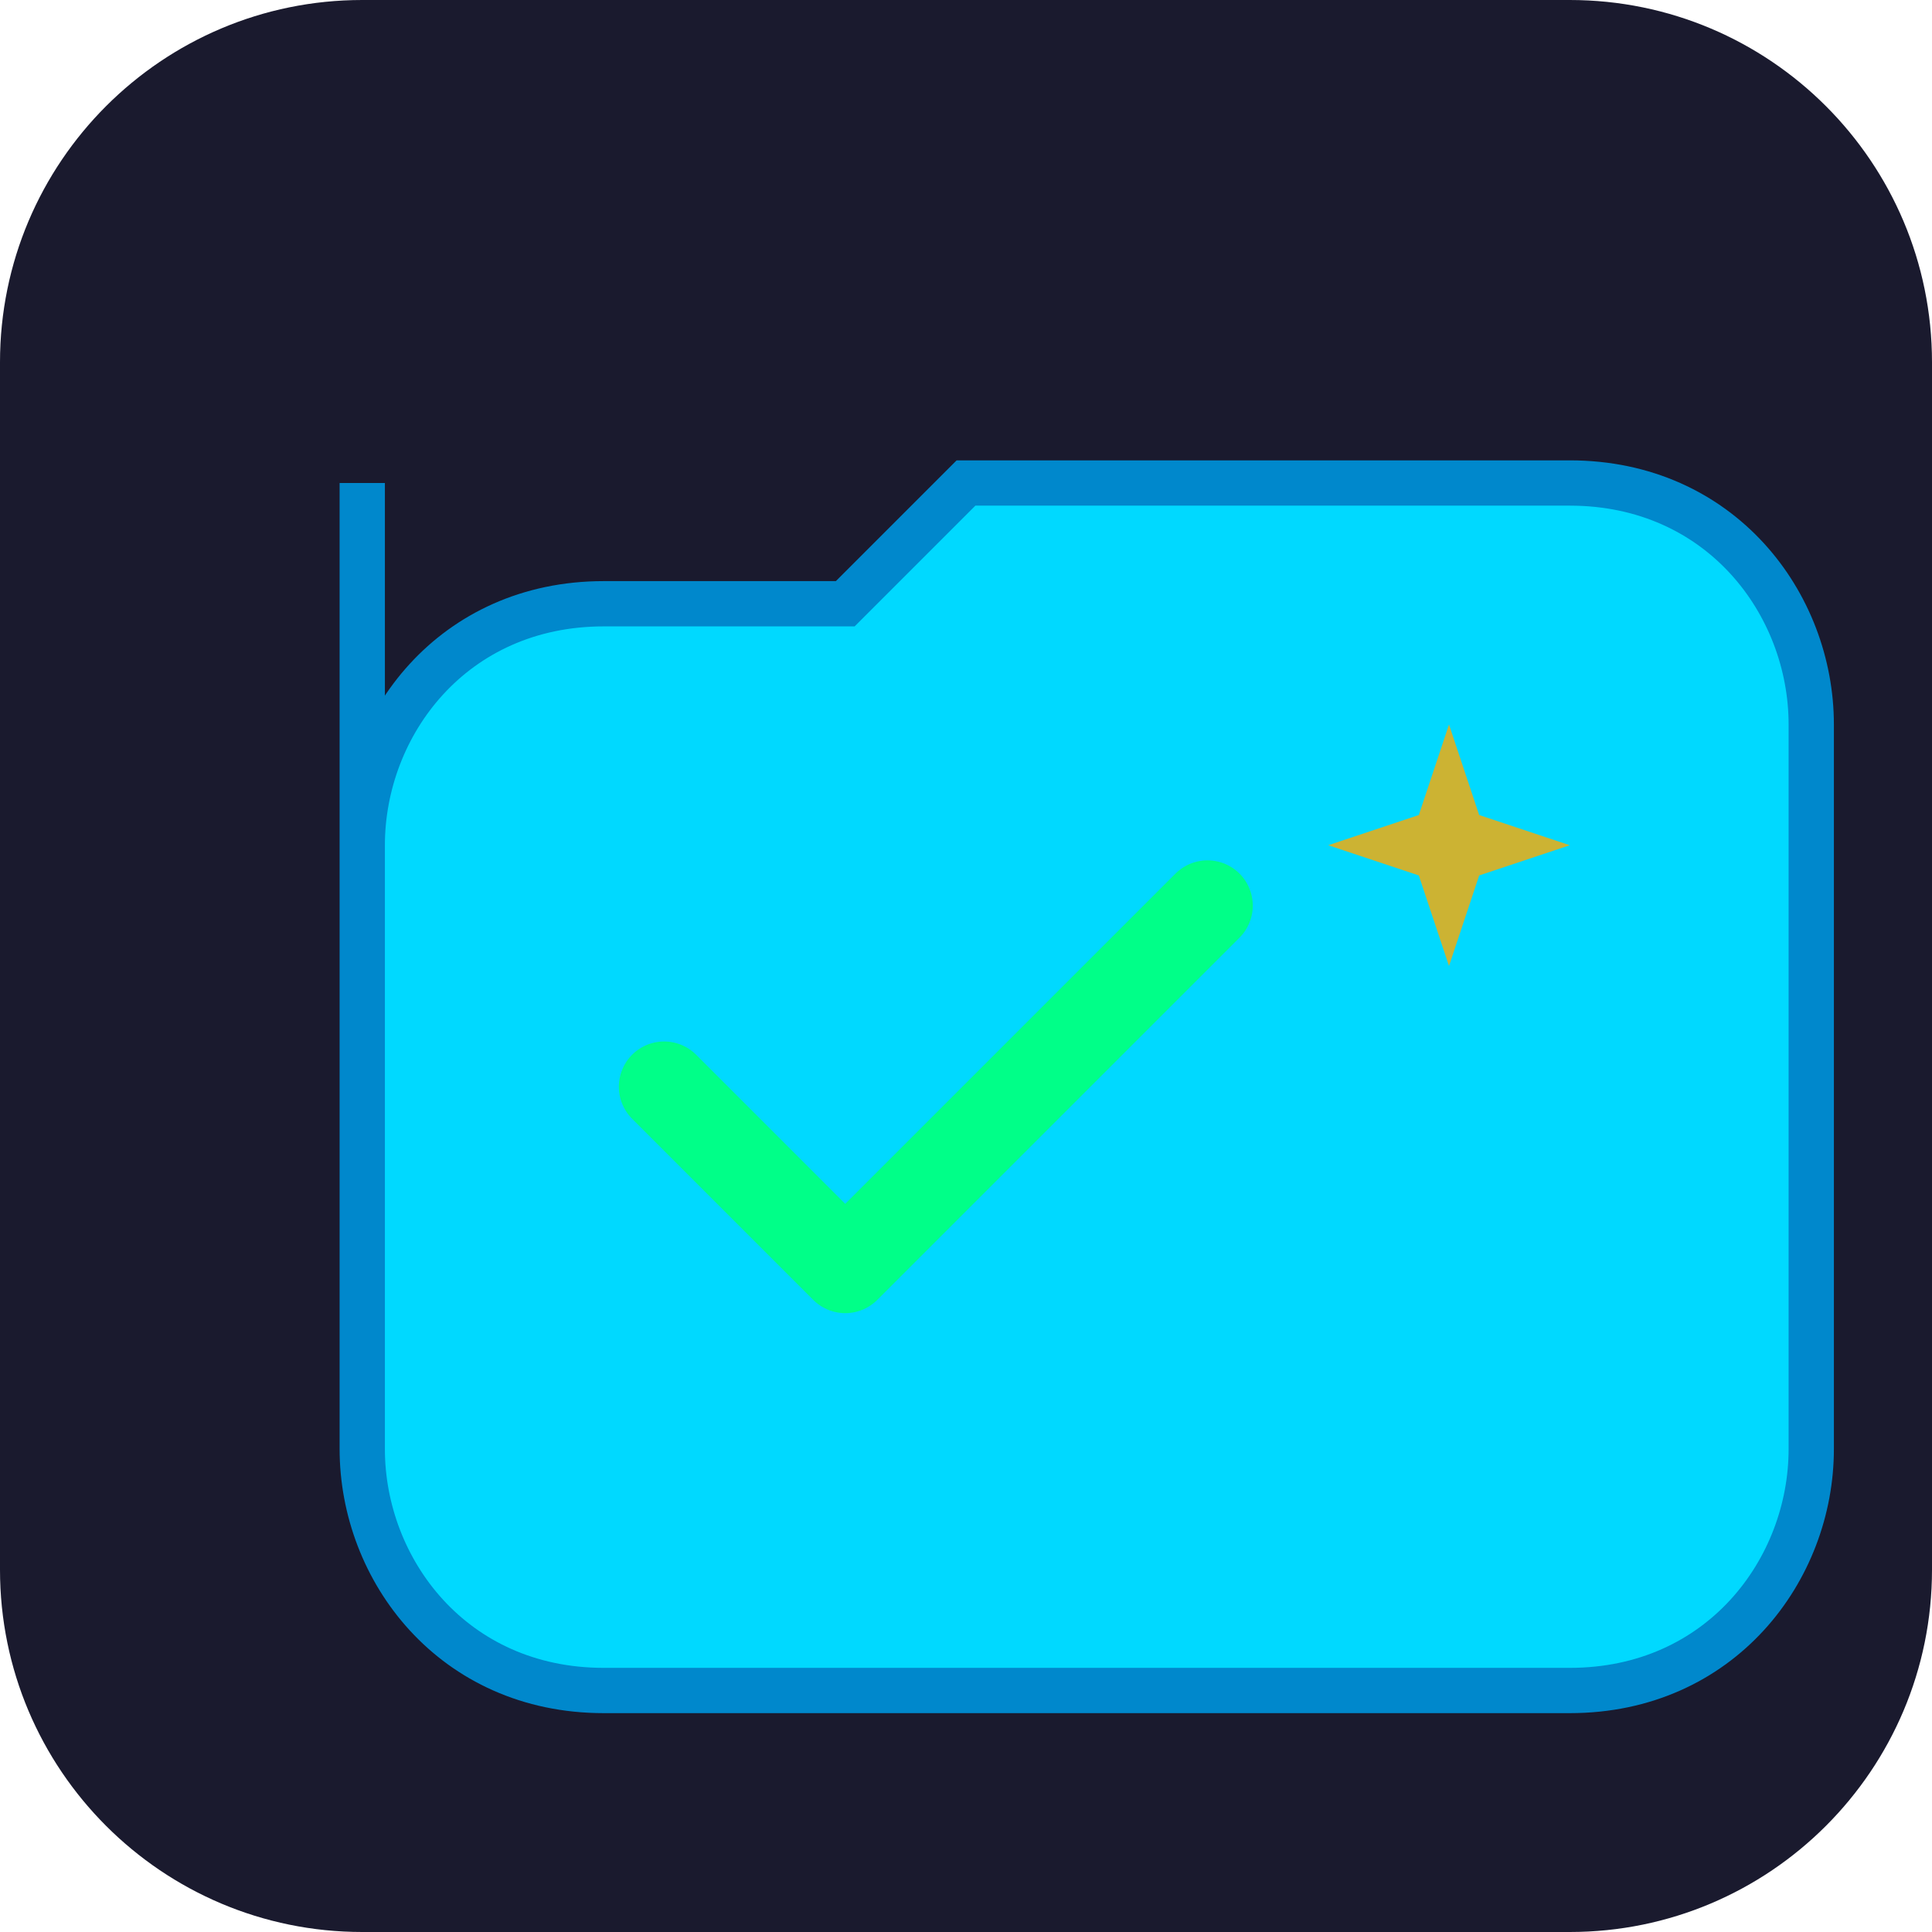
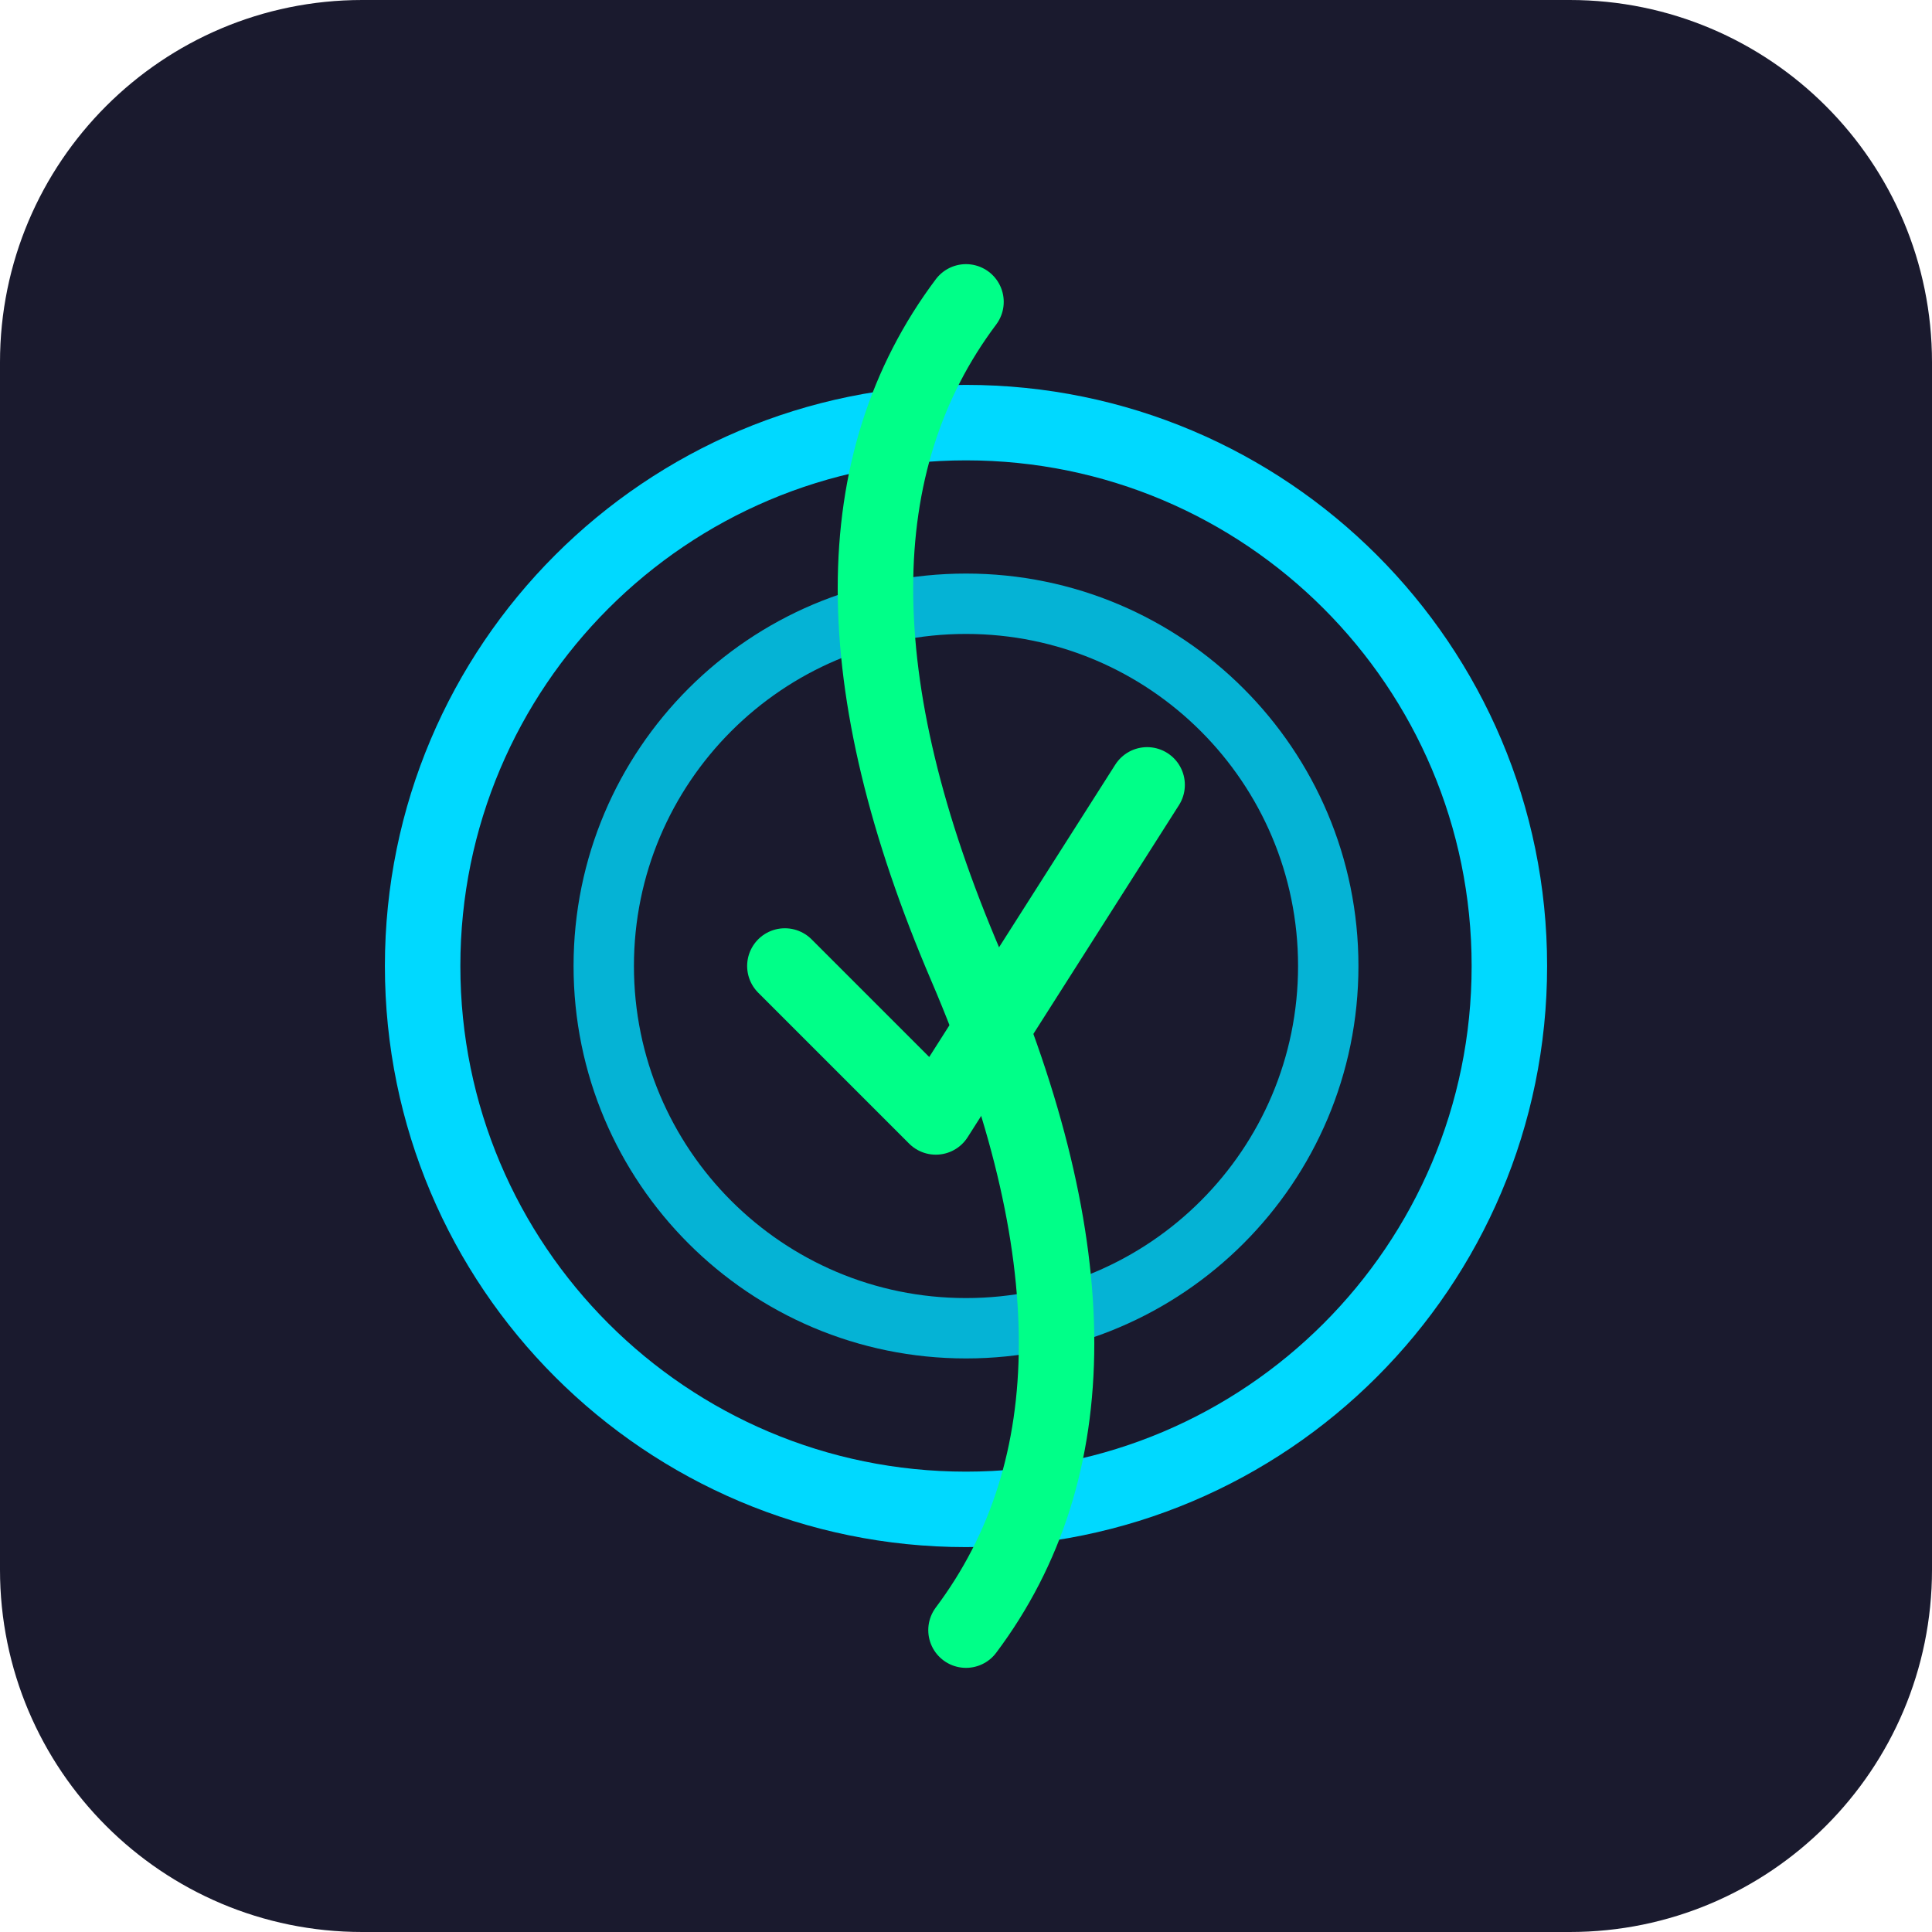
<svg xmlns="http://www.w3.org/2000/svg" viewBox="0 0 64 64">
  <rect width="64" height="64" fill="#1a1a2e" rx="12" />
-   <path d="M 12 16 L 12 48 C 12 52 15 56 20 56 L 52 56 C 57 56 60 52 60 48 L 60 24 C 60 20 57 16 52 16 L 32 16 L 28 20 L 20 20 C 15 20 12 24 12 28 Z" fill="#00d9ff" stroke="#0088cc" stroke-width="1.5" />
-   <path d="M 22 36 L 28 42 L 40 30" fill="none" stroke="#00ff88" stroke-width="3" stroke-linecap="round" stroke-linejoin="round" />
-   <g transform="translate(48, 28)">
-     <path d="M 0 -4 L 1 -1 L 4 0 L 1 1 L 0 4 L -1 1 L -4 0 L -1 -1 Z" fill="#ffaa00" opacity="0.8" />
-   </g>
+   <circle cx="32" cy="32" r="18" fill="none" stroke="#00d9ff" stroke-width="2.5" stroke-linecap="round" />
+   <circle cx="32" cy="32" r="12" fill="none" stroke="#00d9ff" stroke-width="2" stroke-linecap="round" opacity="0.8" />
+   <path d="M 32 10 Q 26 18 32 32 Q 38 46 32 54" fill="none" stroke="#00ff88" stroke-width="2.5" stroke-linecap="round" />
+   <path d="M 26 32 L 31 37 L 38 26" fill="none" stroke="#00ff88" stroke-width="2.5" stroke-linecap="round" stroke-linejoin="round" />
</svg>
